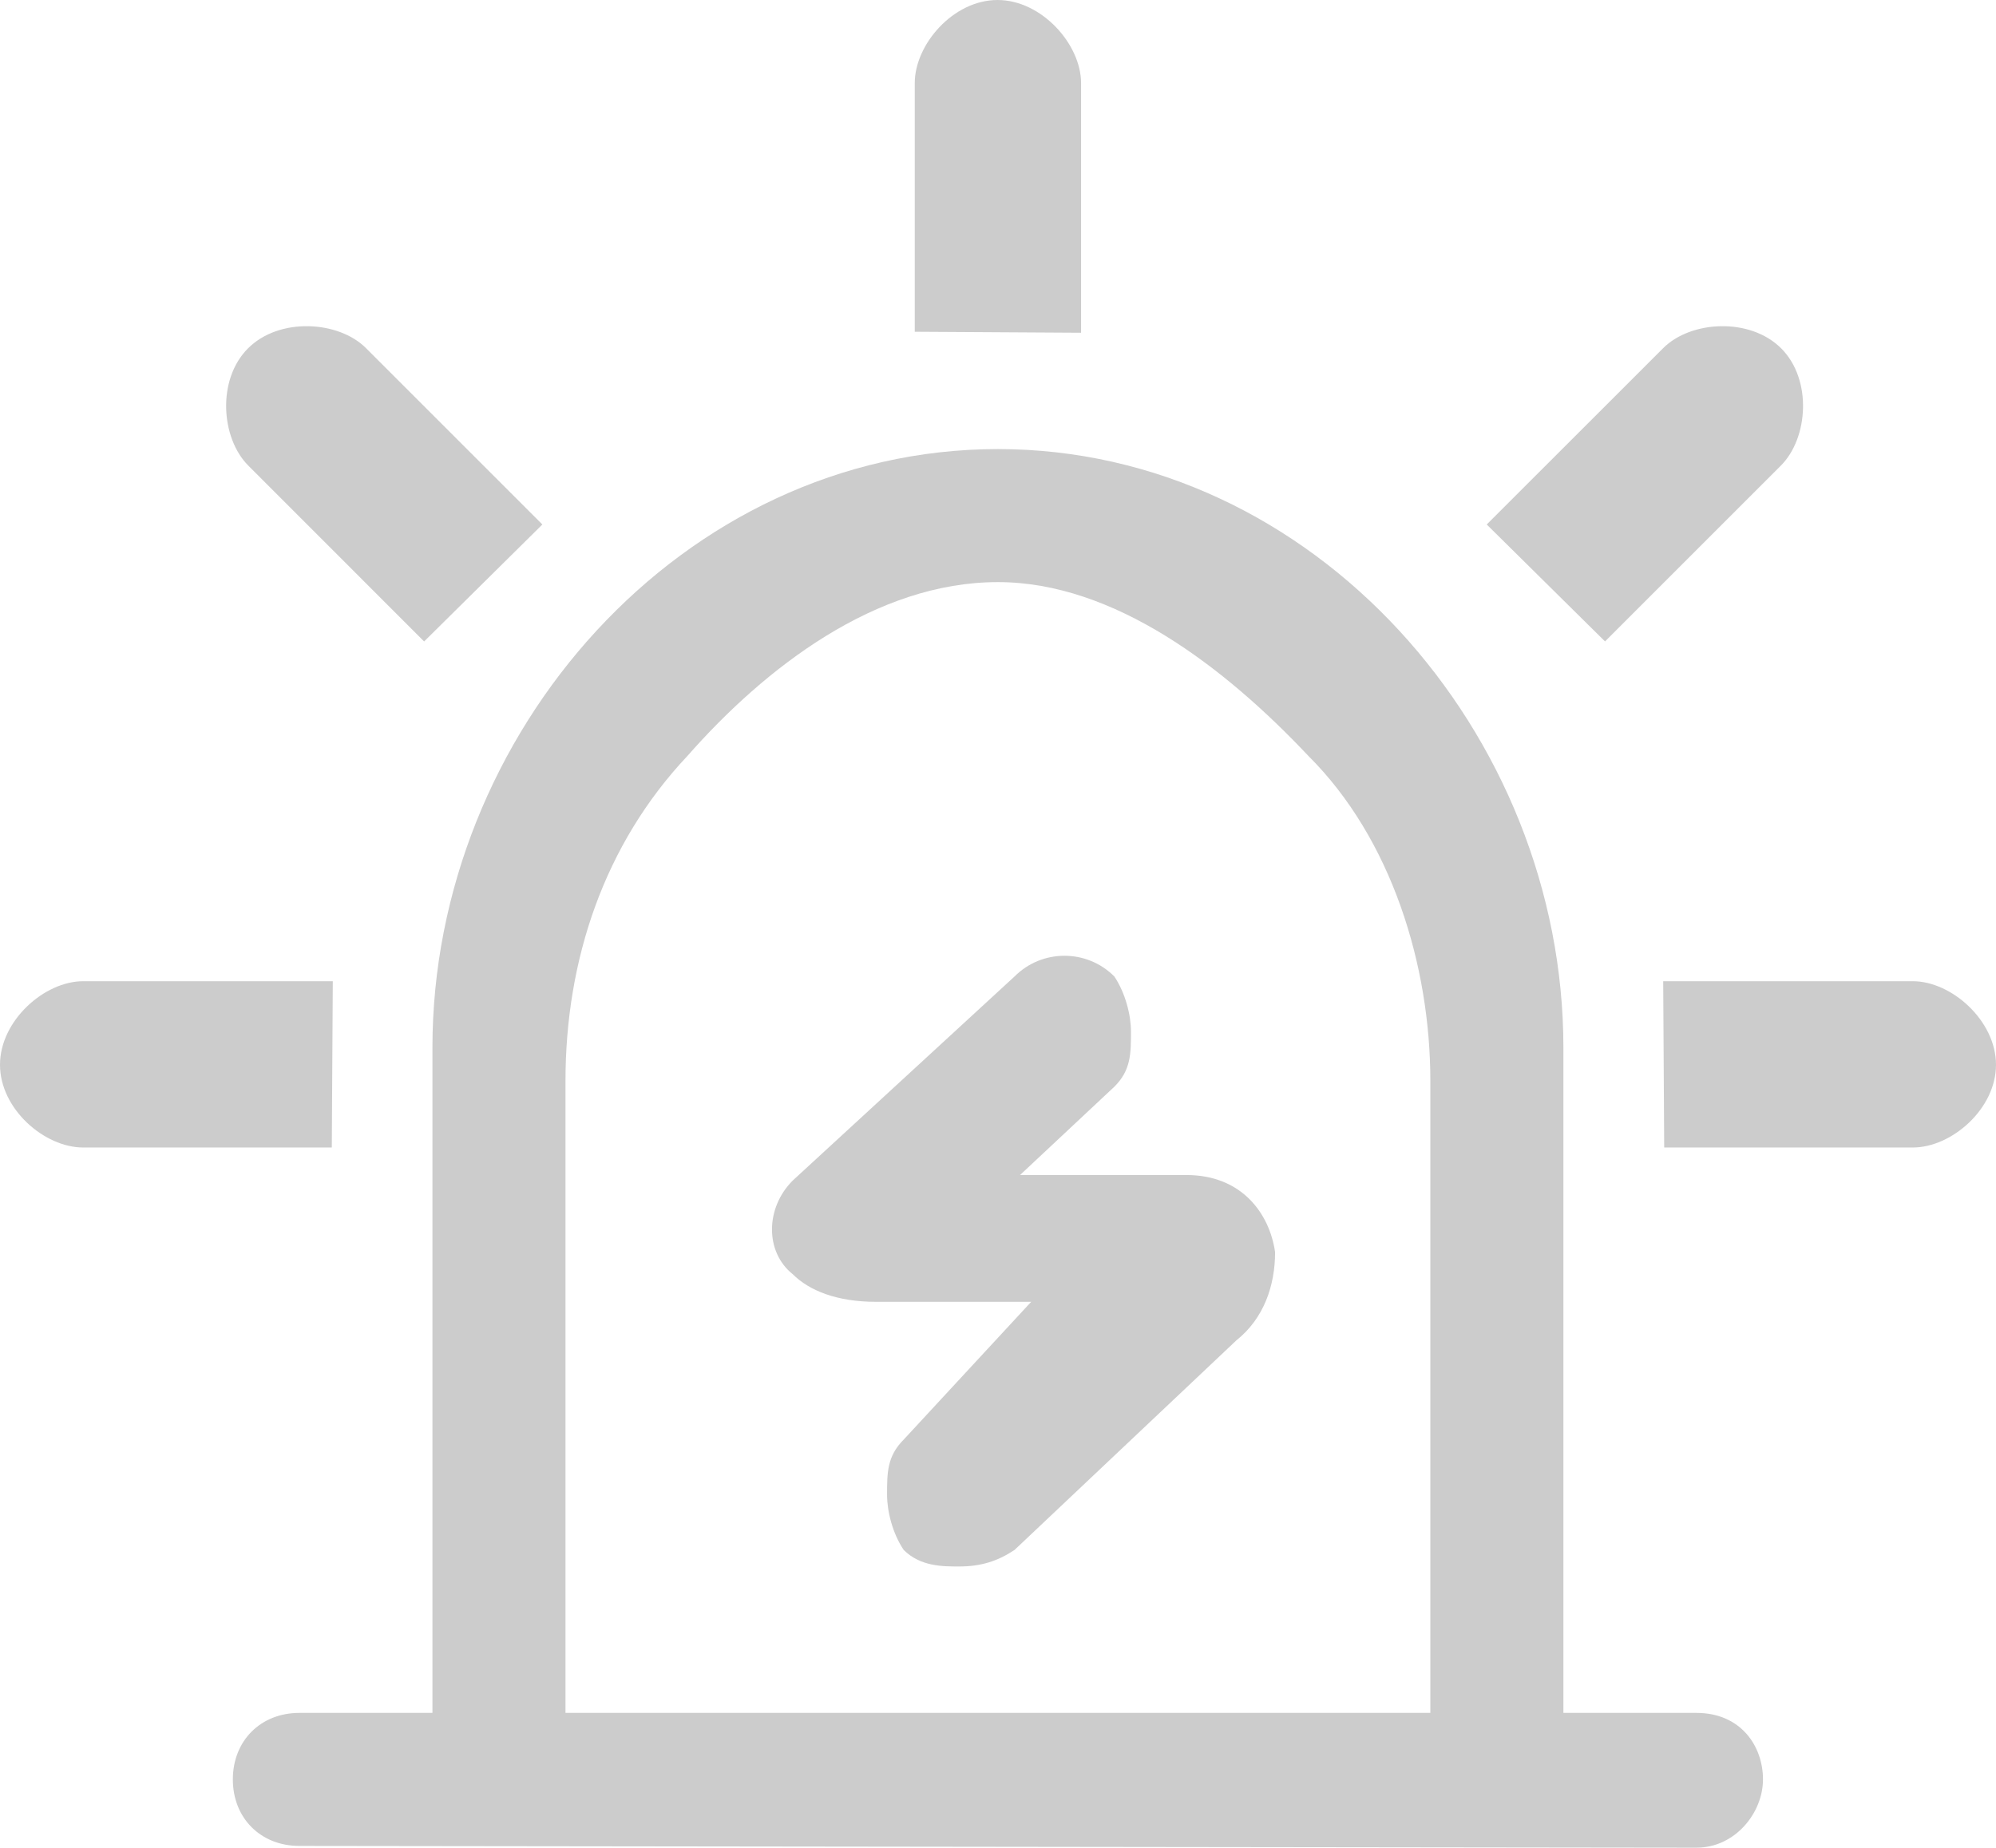
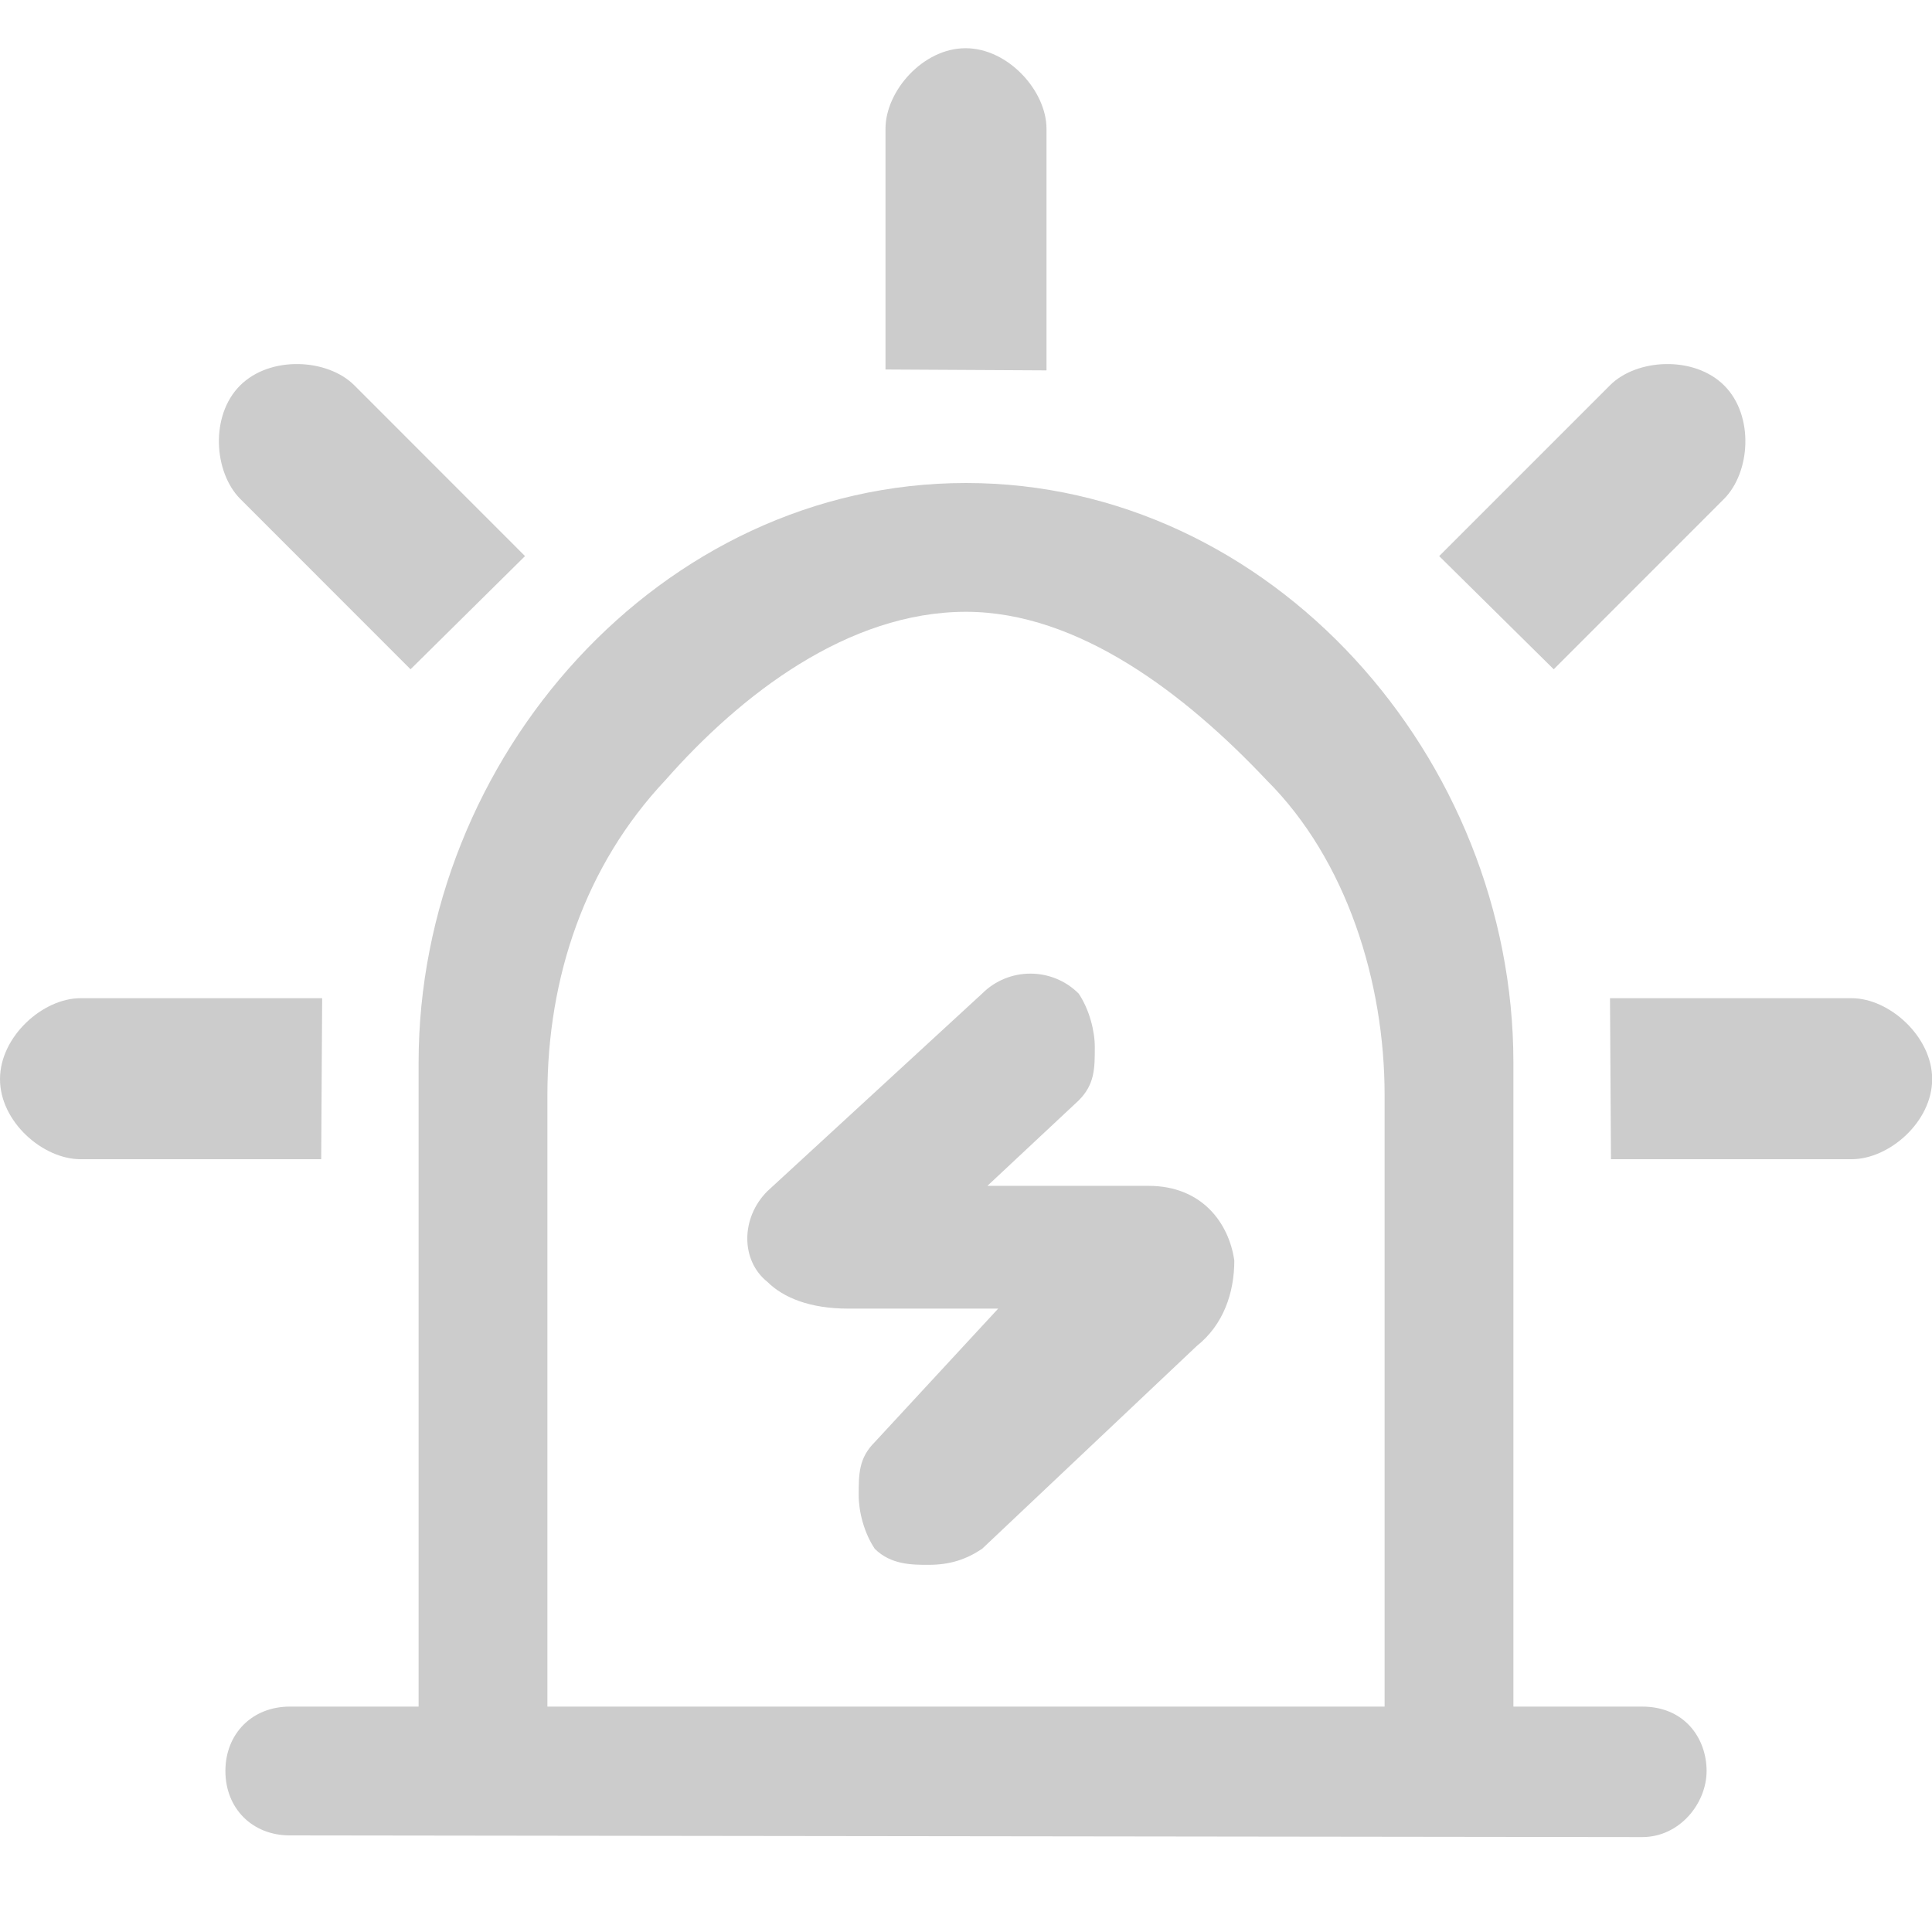
- <svg xmlns="http://www.w3.org/2000/svg" fill="none" version="1.1" width="24.002" height="22.222" viewBox="0 0 24.002 22.222">
-   <g>
-     <path d="M18.8,20.601L18.8,12.601C18.8,8.821,15.8,5.401,12,5.401C8.2,5.401,5.2,8.821,5.2,12.601L5.2,20.601L3.6,20.601C3.133,20.601,2.8,20.937,2.8,21.401C2.8,21.865,3.133,22.201,3.6,22.201L20.4,22.222C20.867,22.222,21.2,21.801,21.2,21.401C21.2,21,20.933,20.601,20.4,20.601L18.8,20.601ZM6.8,20.601L6.8,13.001C6.8,11.542,7.267,10.152,8.267,9.091C9.2,8.03,10.533,7.001,12,7.001C13.4,7.001,14.733,8.03,15.733,9.091C16.733,10.086,17.2,11.608,17.2,13.001L17.2,20.601L6.8,20.601ZM12.267,14.131L13.4,13.07C13.6,12.871,13.6,12.672,13.6,12.407C13.6,12.208,13.533,11.943,13.4,11.744C13.069,11.412,12.531,11.412,12.2,11.744L9.533,14.198C9.2,14.53,9.2,15.06,9.533,15.325C9.733,15.524,10.067,15.657,10.533,15.657L12.4,15.657L10.867,17.314C10.667,17.514,10.667,17.712,10.667,17.978C10.667,18.177,10.733,18.442,10.867,18.641C11.067,18.84,11.333,18.84,11.533,18.84C11.8,18.84,12,18.774,12.2,18.641L14.867,16.121C15.2,15.856,15.333,15.458,15.333,15.06C15.267,14.596,14.933,14.132,14.267,14.132L12.267,14.132L12.267,14.131ZM3.99,13.801L1,13.801C0.533,13.801,0,13.337,0,12.806C0,12.276,0.533,11.801,1,11.801L4.002,11.801L3.99,13.801ZM20.012,13.801L23.002,13.801C23.468,13.801,24.002,13.337,24.002,12.806C24.002,12.276,23.468,11.801,23.002,11.801L20,11.801L20.012,13.801ZM5.1,7.715L2.986,5.6C2.656,5.27,2.607,4.565,2.982,4.19C3.357,3.814,4.07,3.856,4.4,4.186L6.522,6.308L5.1,7.715ZM11,3.99L11,1C11,0.533,11.464,0,11.995,0C12.526,0,13,0.533,13,1L13,4.002L11,3.99ZM19.301,7.714L21.415,5.6C21.745,5.27,21.794,4.565,21.419,4.19C21.044,3.814,20.331,3.856,20.001,4.186L17.878,6.308L19.301,7.715L19.301,7.714Z" fill="#CCCCCC" fill-opacity="1" />
+ <svg xmlns="http://www.w3.org/2000/svg" fill="none" version="1.1" width="24" height="24" viewBox="0 0 24 24">
+   <defs>
+     <clipPath id="master_svg0_15_3249">
+       <rect x="0" y="0" width="24" height="24" rx="0" />
+     </clipPath>
+   </defs>
+   <g clip-path="url(#master_svg0_15_3249)">
+     <g>
+       <path d="M18.8,21.2L18.8,13.2C18.8,9.42,15.8,6,12,6C8.2,6,5.2,9.42,5.2,13.2L5.2,21.2L3.6,21.2C3.133,21.2,2.8,21.536,2.8,22C2.8,22.464,3.133,22.8,3.6,22.8L20.4,22.821C20.867,22.821,21.2,22.4,21.2,22C21.2,21.6,20.933,21.2,20.4,21.2L18.8,21.2ZM6.8,21.2L6.8,13.6C6.8,12.141,7.267,10.752,8.267,9.69C9.2,8.63,10.533,7.6,12,7.6C13.4,7.6,14.733,8.63,15.733,9.69C16.733,10.685,17.2,12.207,17.2,13.6L17.2,21.2L6.8,21.2ZM12.267,14.73L13.4,13.67C13.6,13.47,13.6,13.272,13.6,13.006C13.6,12.807,13.533,12.542,13.4,12.343C13.069,12.012,12.531,12.012,12.2,12.343L9.533,14.797C9.2,15.129,9.2,15.659,9.533,15.924C9.733,16.123,10.067,16.256,10.533,16.256L12.4,16.256L10.867,17.914C10.667,18.113,10.667,18.312,10.667,18.577C10.667,18.776,10.733,19.041,10.867,19.24C11.067,19.439,11.333,19.439,11.533,19.439C11.8,19.439,12,19.373,12.2,19.24L14.867,16.72C15.2,16.455,15.333,16.057,15.333,15.659C15.267,15.195,14.933,14.731,14.267,14.731L12.267,14.731L12.267,14.73ZM3.99,14.4L1,14.4C0.533,14.4,0,13.936,0,13.405C0,12.875,0.533,12.4,1,12.4L4.002,12.4L3.99,14.4ZM20.012,14.4L23.002,14.4C23.468,14.4,24.002,13.936,24.002,13.405C24.002,12.875,23.468,12.4,23.002,12.4L20,12.4L20.012,14.4ZM5.1,8.314L2.986,6.199C2.656,5.869,2.607,5.164,2.982,4.789C3.357,4.414,4.07,4.455,4.4,4.785L6.522,6.908L5.1,8.314ZM11,4.59L11,1.599C11,1.132,11.464,0.599,11.995,0.599C12.526,0.599,13,1.132,13,1.599L13,4.601L11,4.59ZM19.301,8.314L21.415,6.199C21.745,5.869,21.794,5.164,21.419,4.789C21.044,4.414,20.331,4.455,20.001,4.785L17.878,6.908L19.301,8.314L19.301,8.314Z" fill="#CCCCCC" fill-opacity="1" />
+     </g>
  </g>
</svg>
